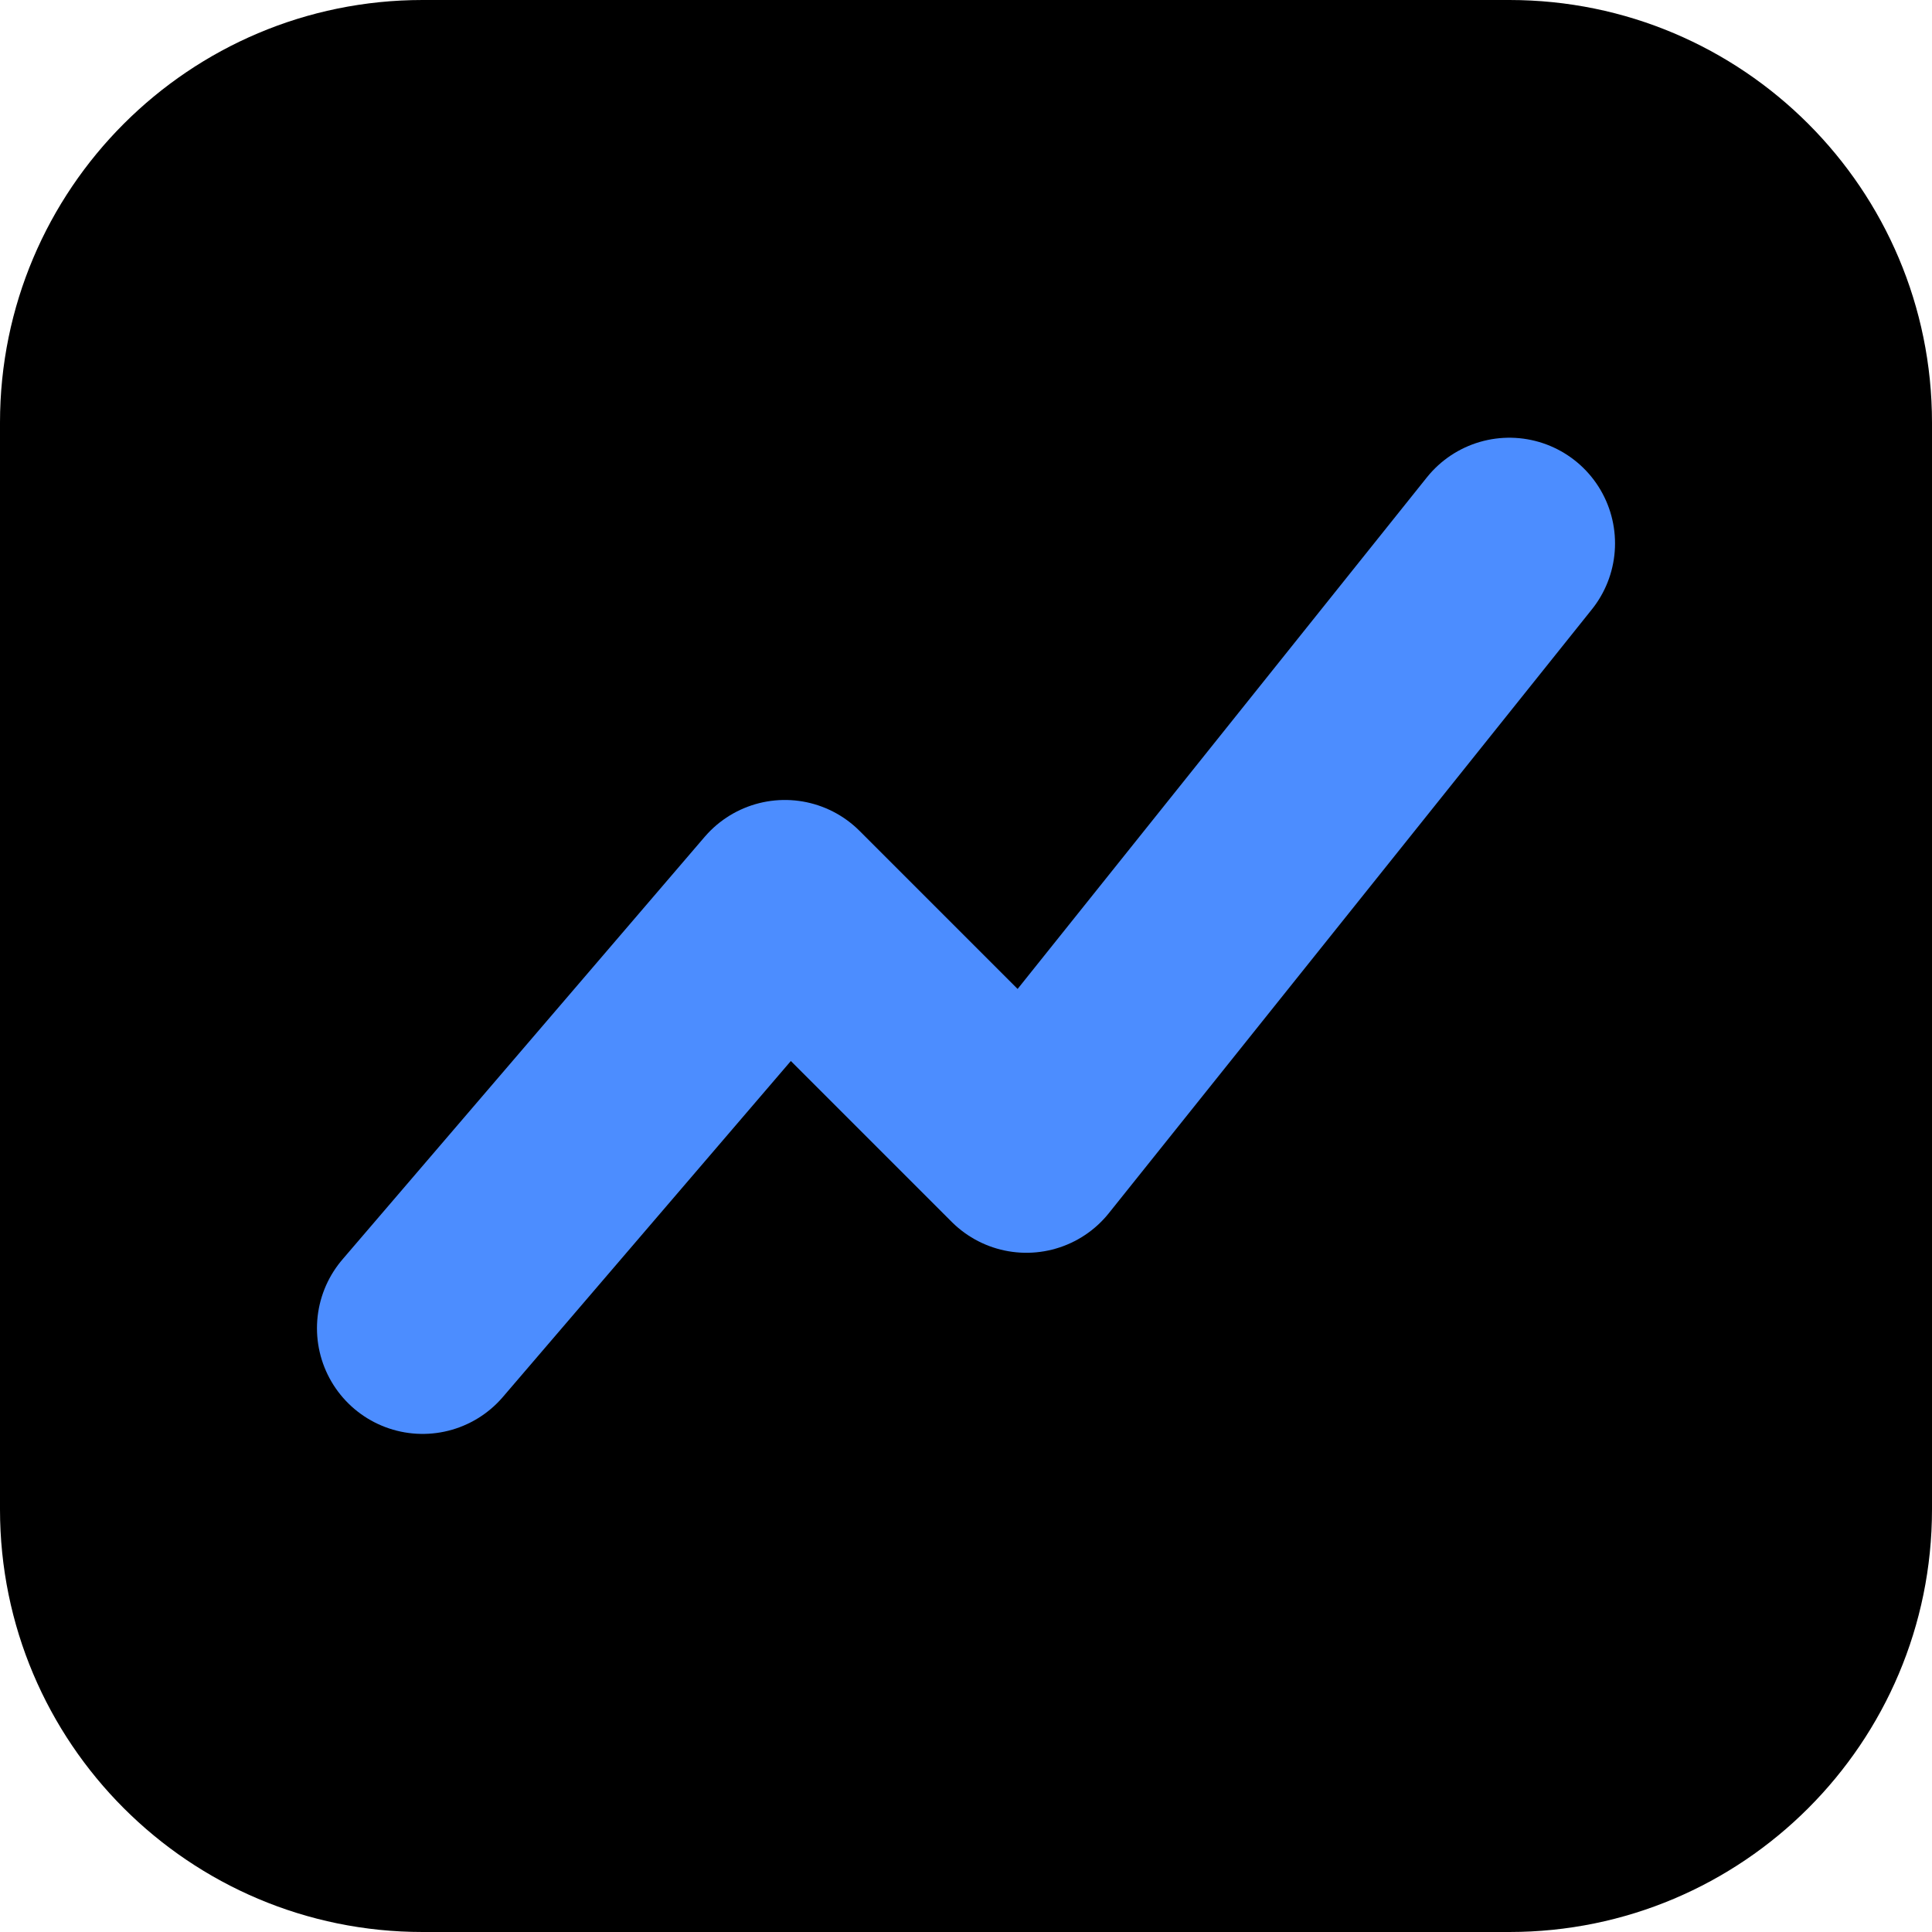
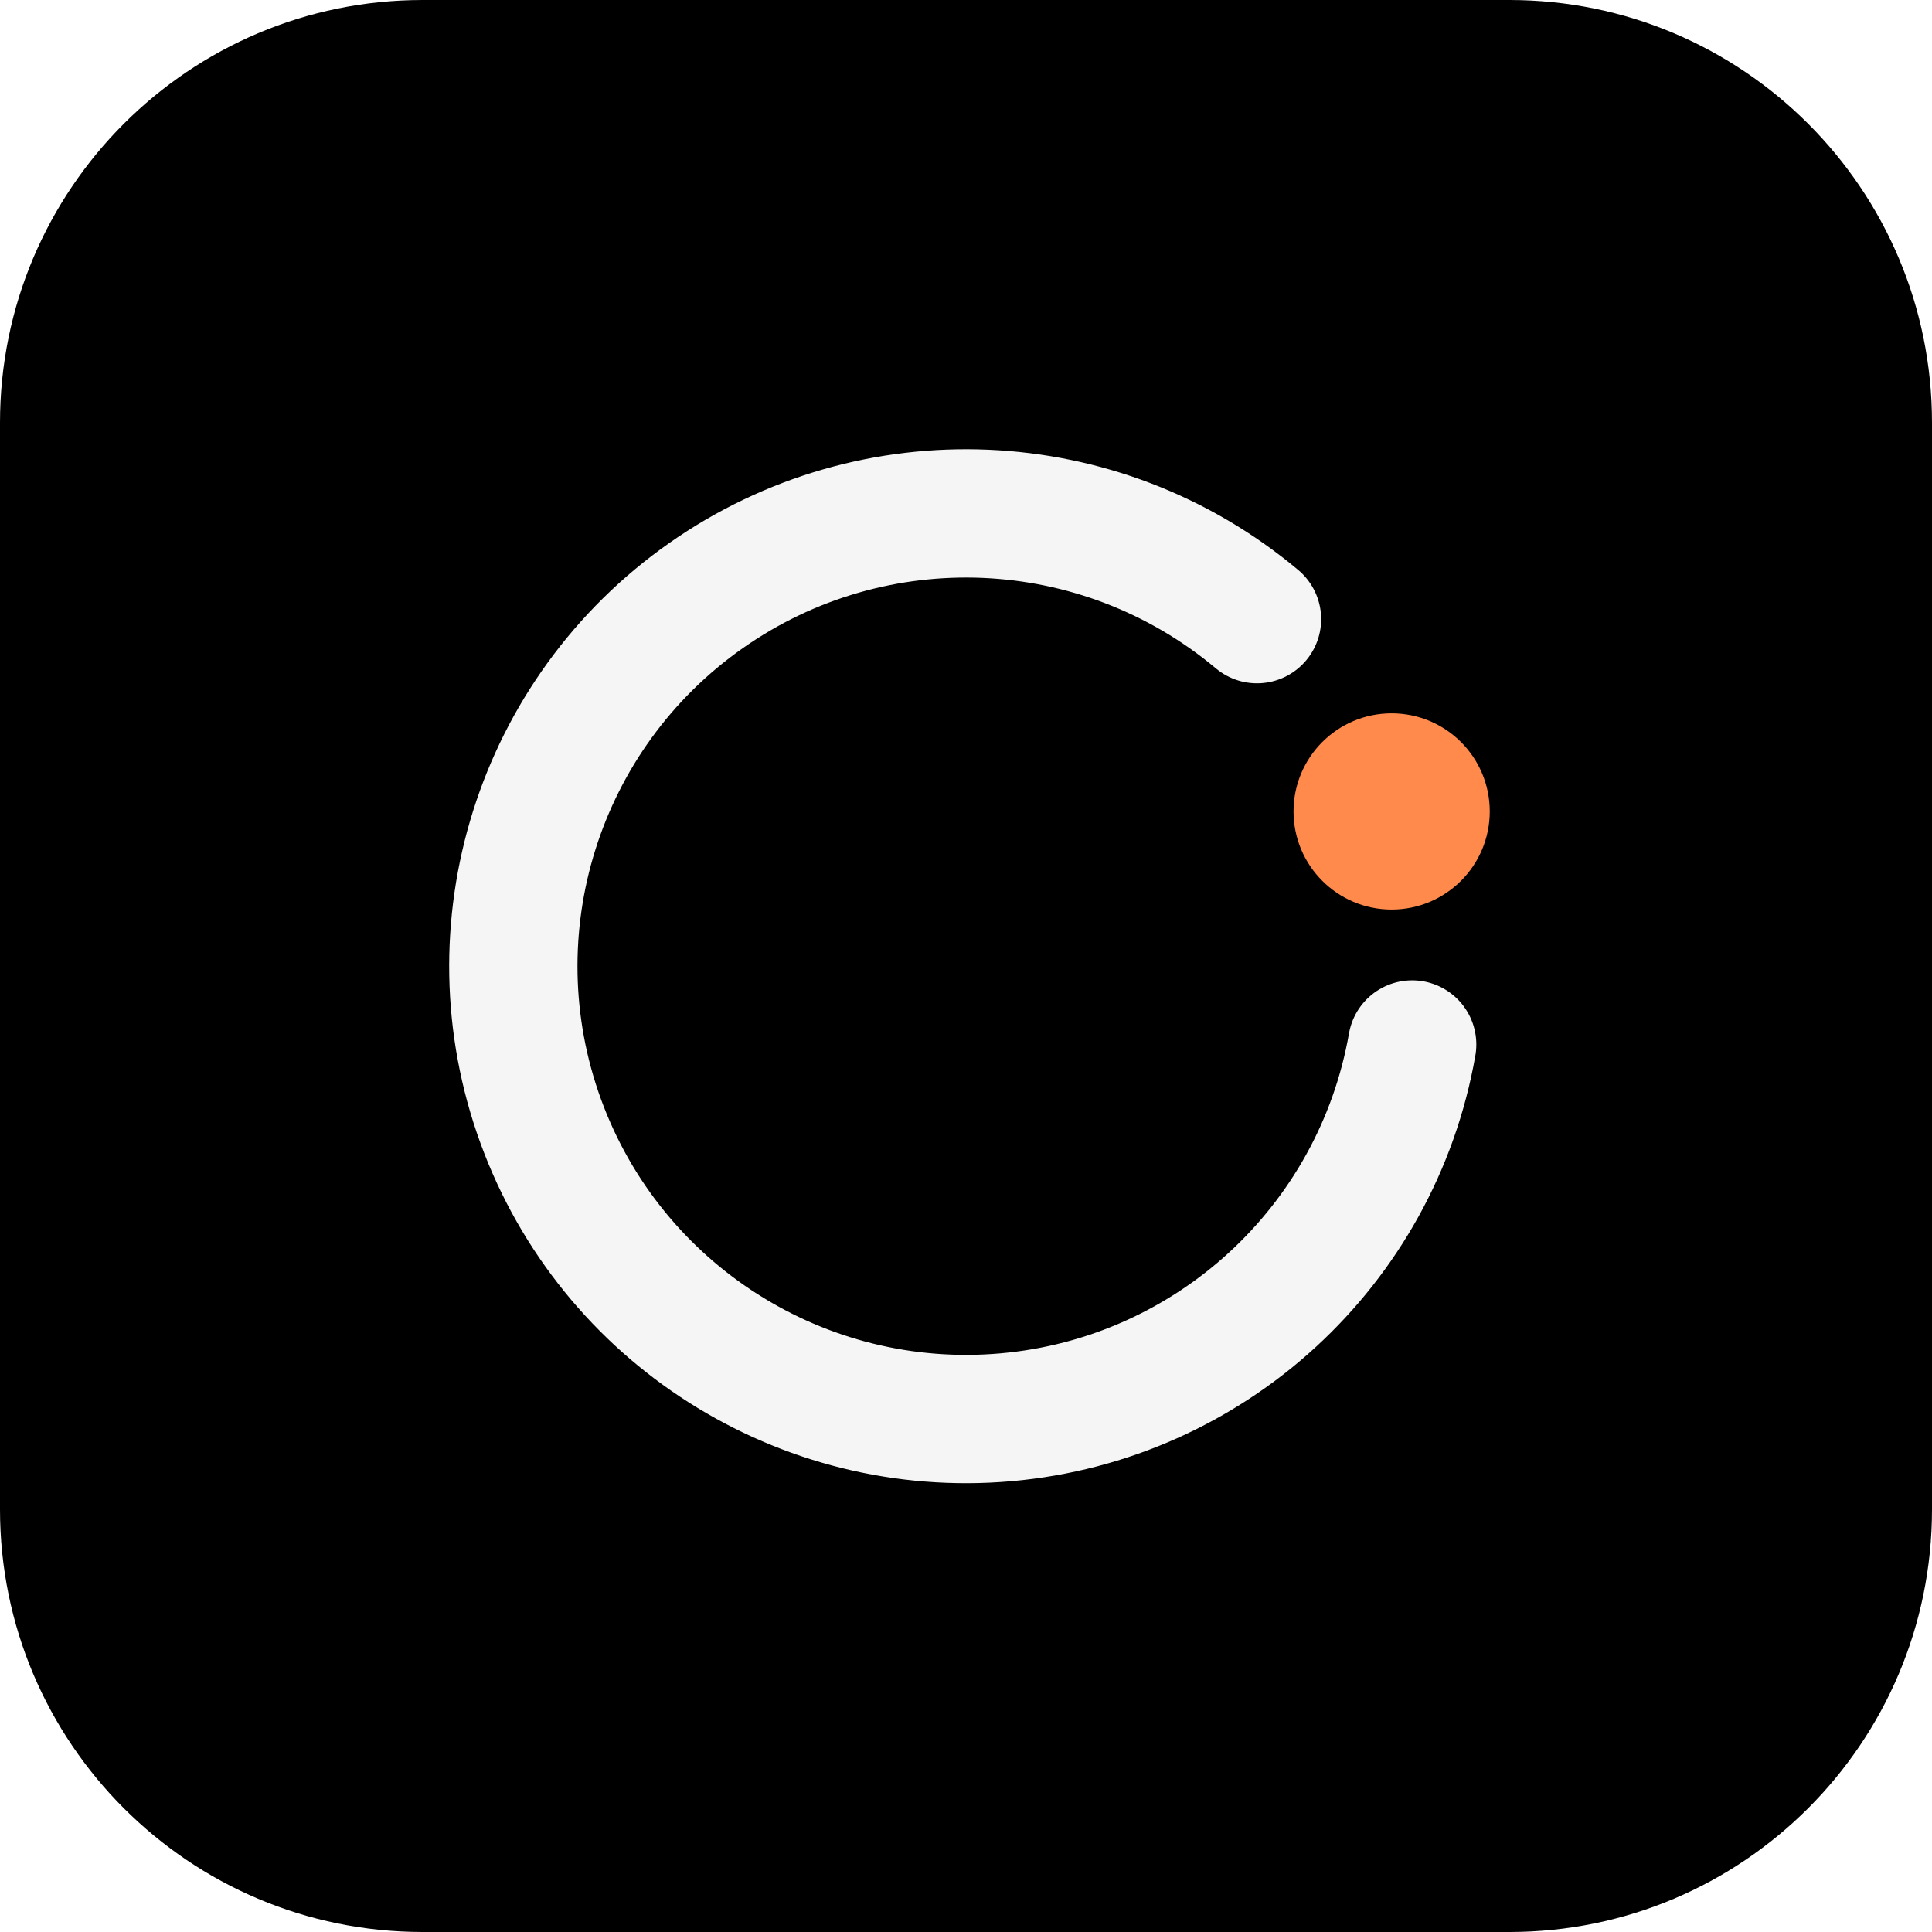
<svg xmlns="http://www.w3.org/2000/svg" viewBox="0 0 64 64">
  <rect width="64" height="64" rx="14" fill="#000" />
-   <path d="M14 44 26 30l8 8 16-20" fill="none" stroke="#4c8dff" stroke-width="7" stroke-linecap="round" stroke-linejoin="round" />
+   <path d="M41.64 20.51 A15 15 0 1 0 46.78 34.6" fill="none" stroke="#F5F5F5" stroke-width="4.25" stroke-linecap="round" />
+   <circle cx="46.1" cy="26.88" r="3.25" fill="#FF8A4C" />
</svg>
